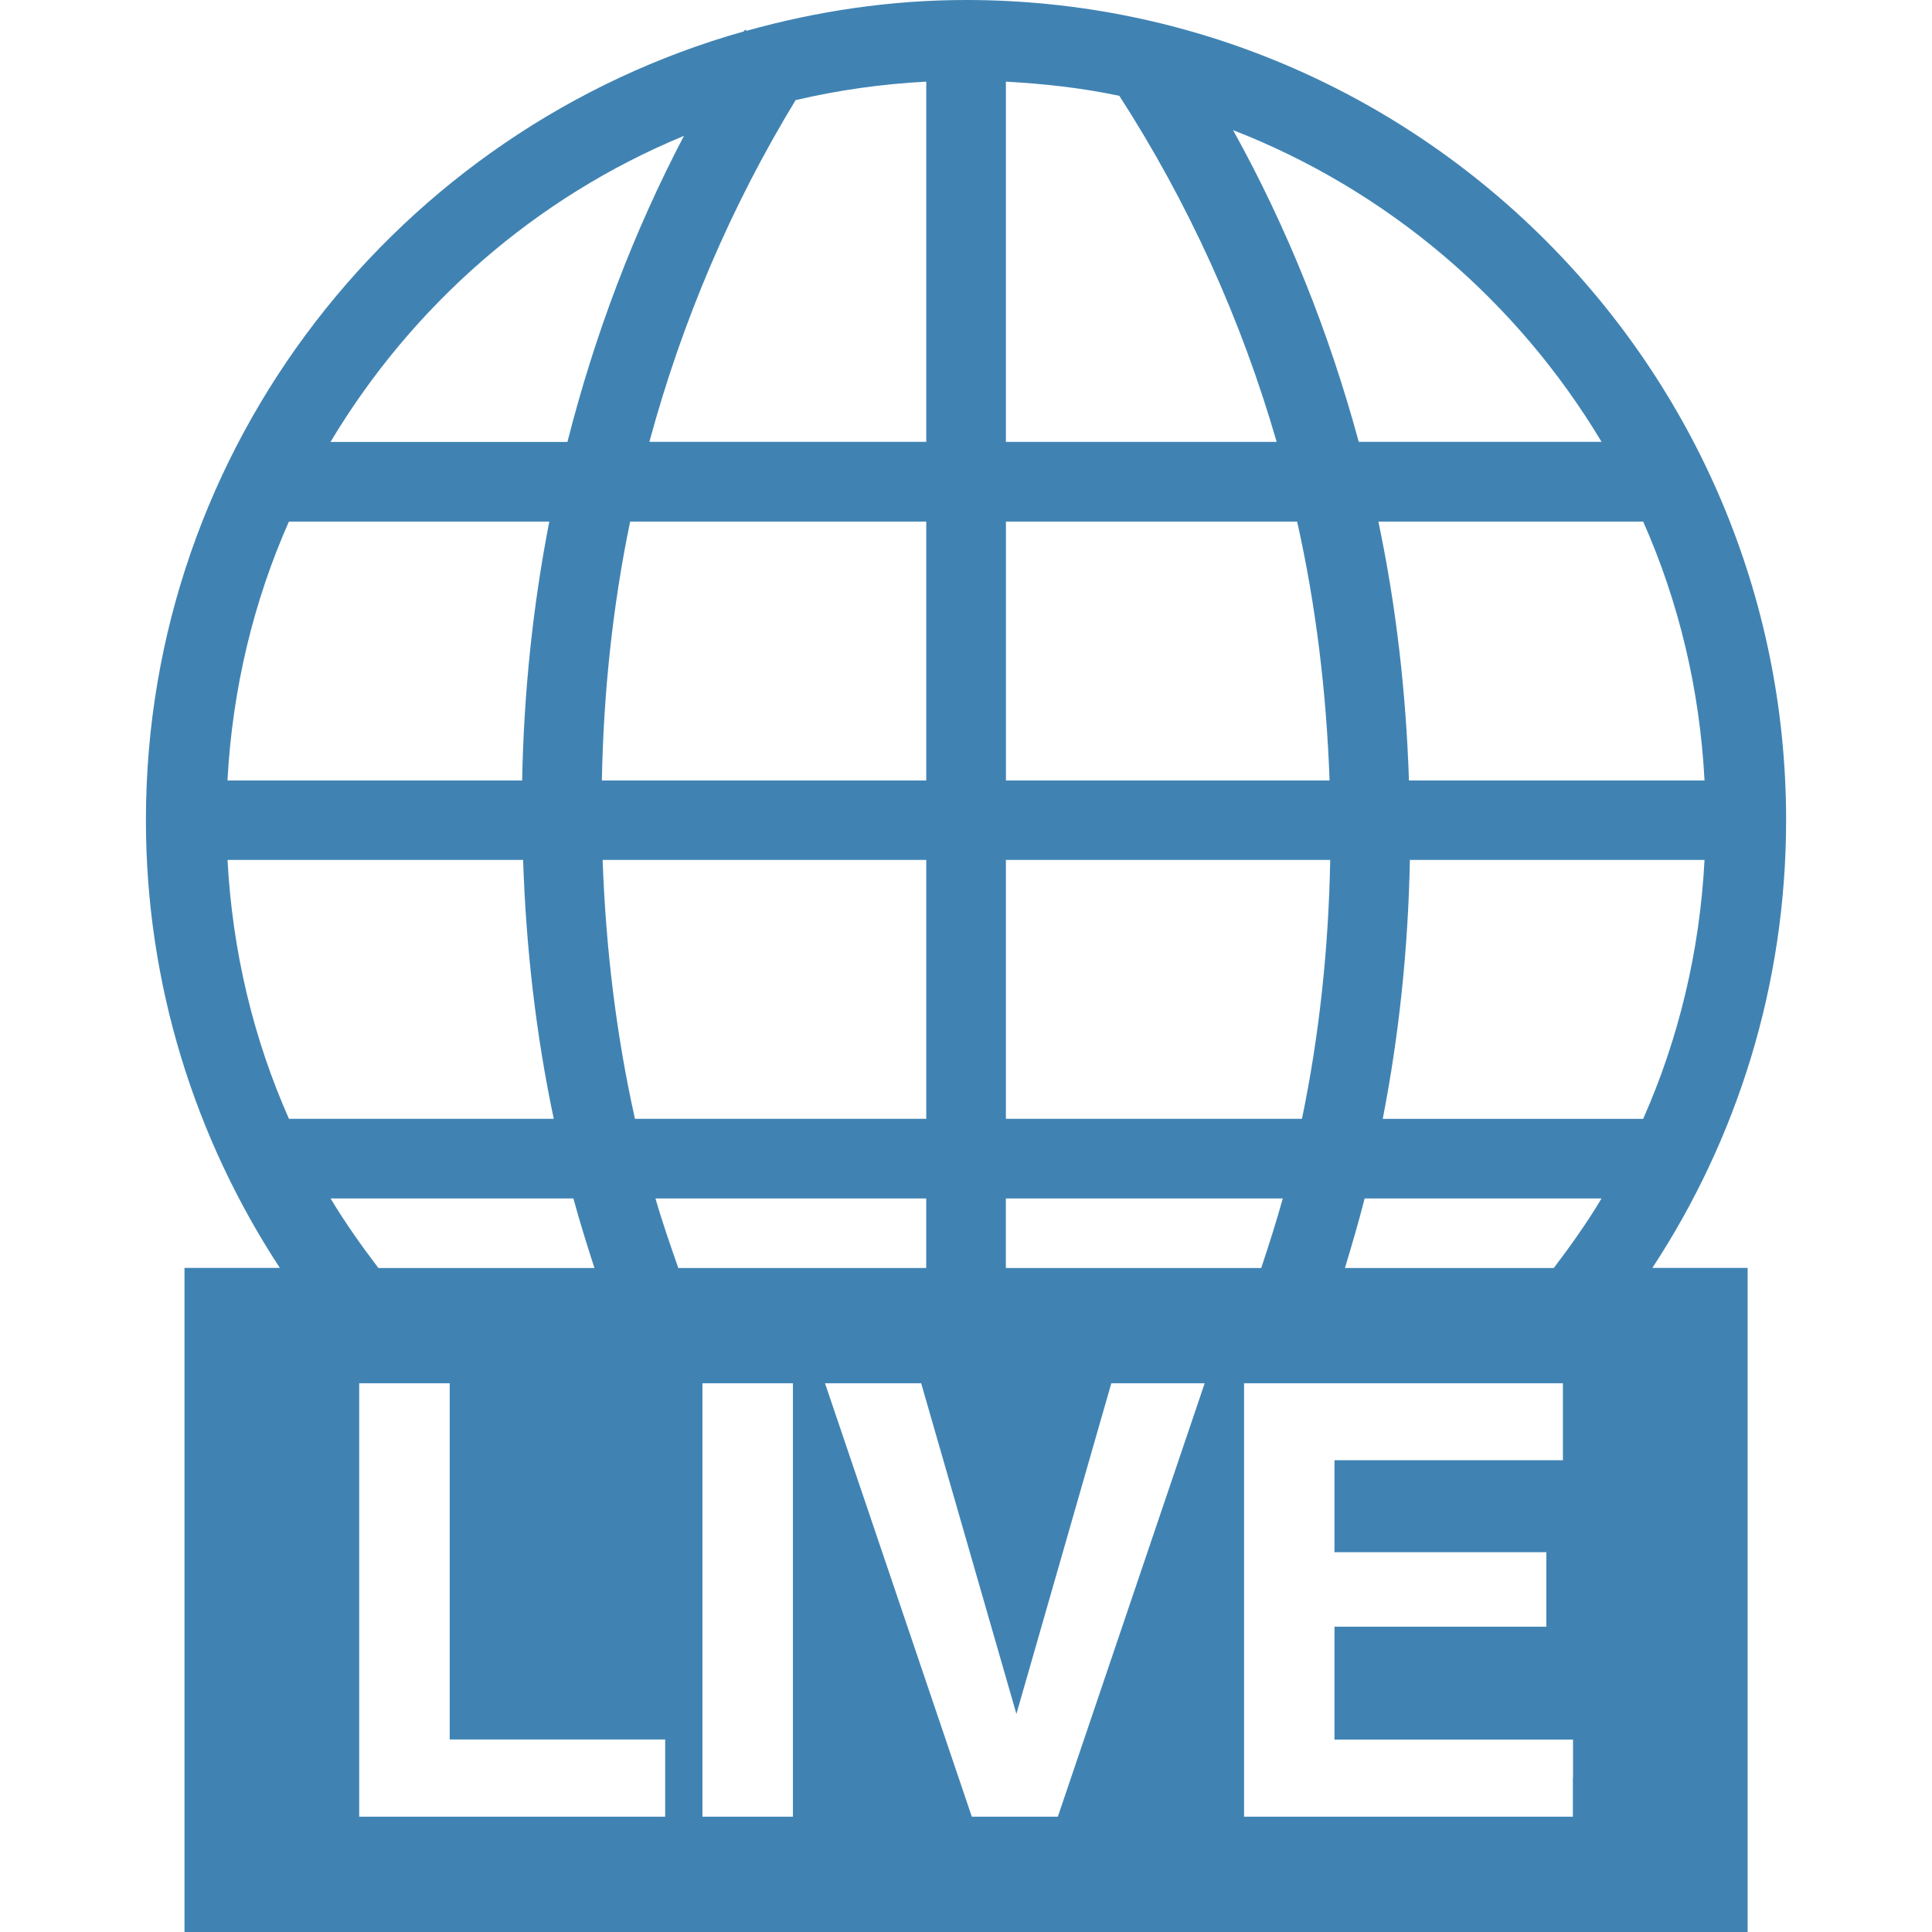
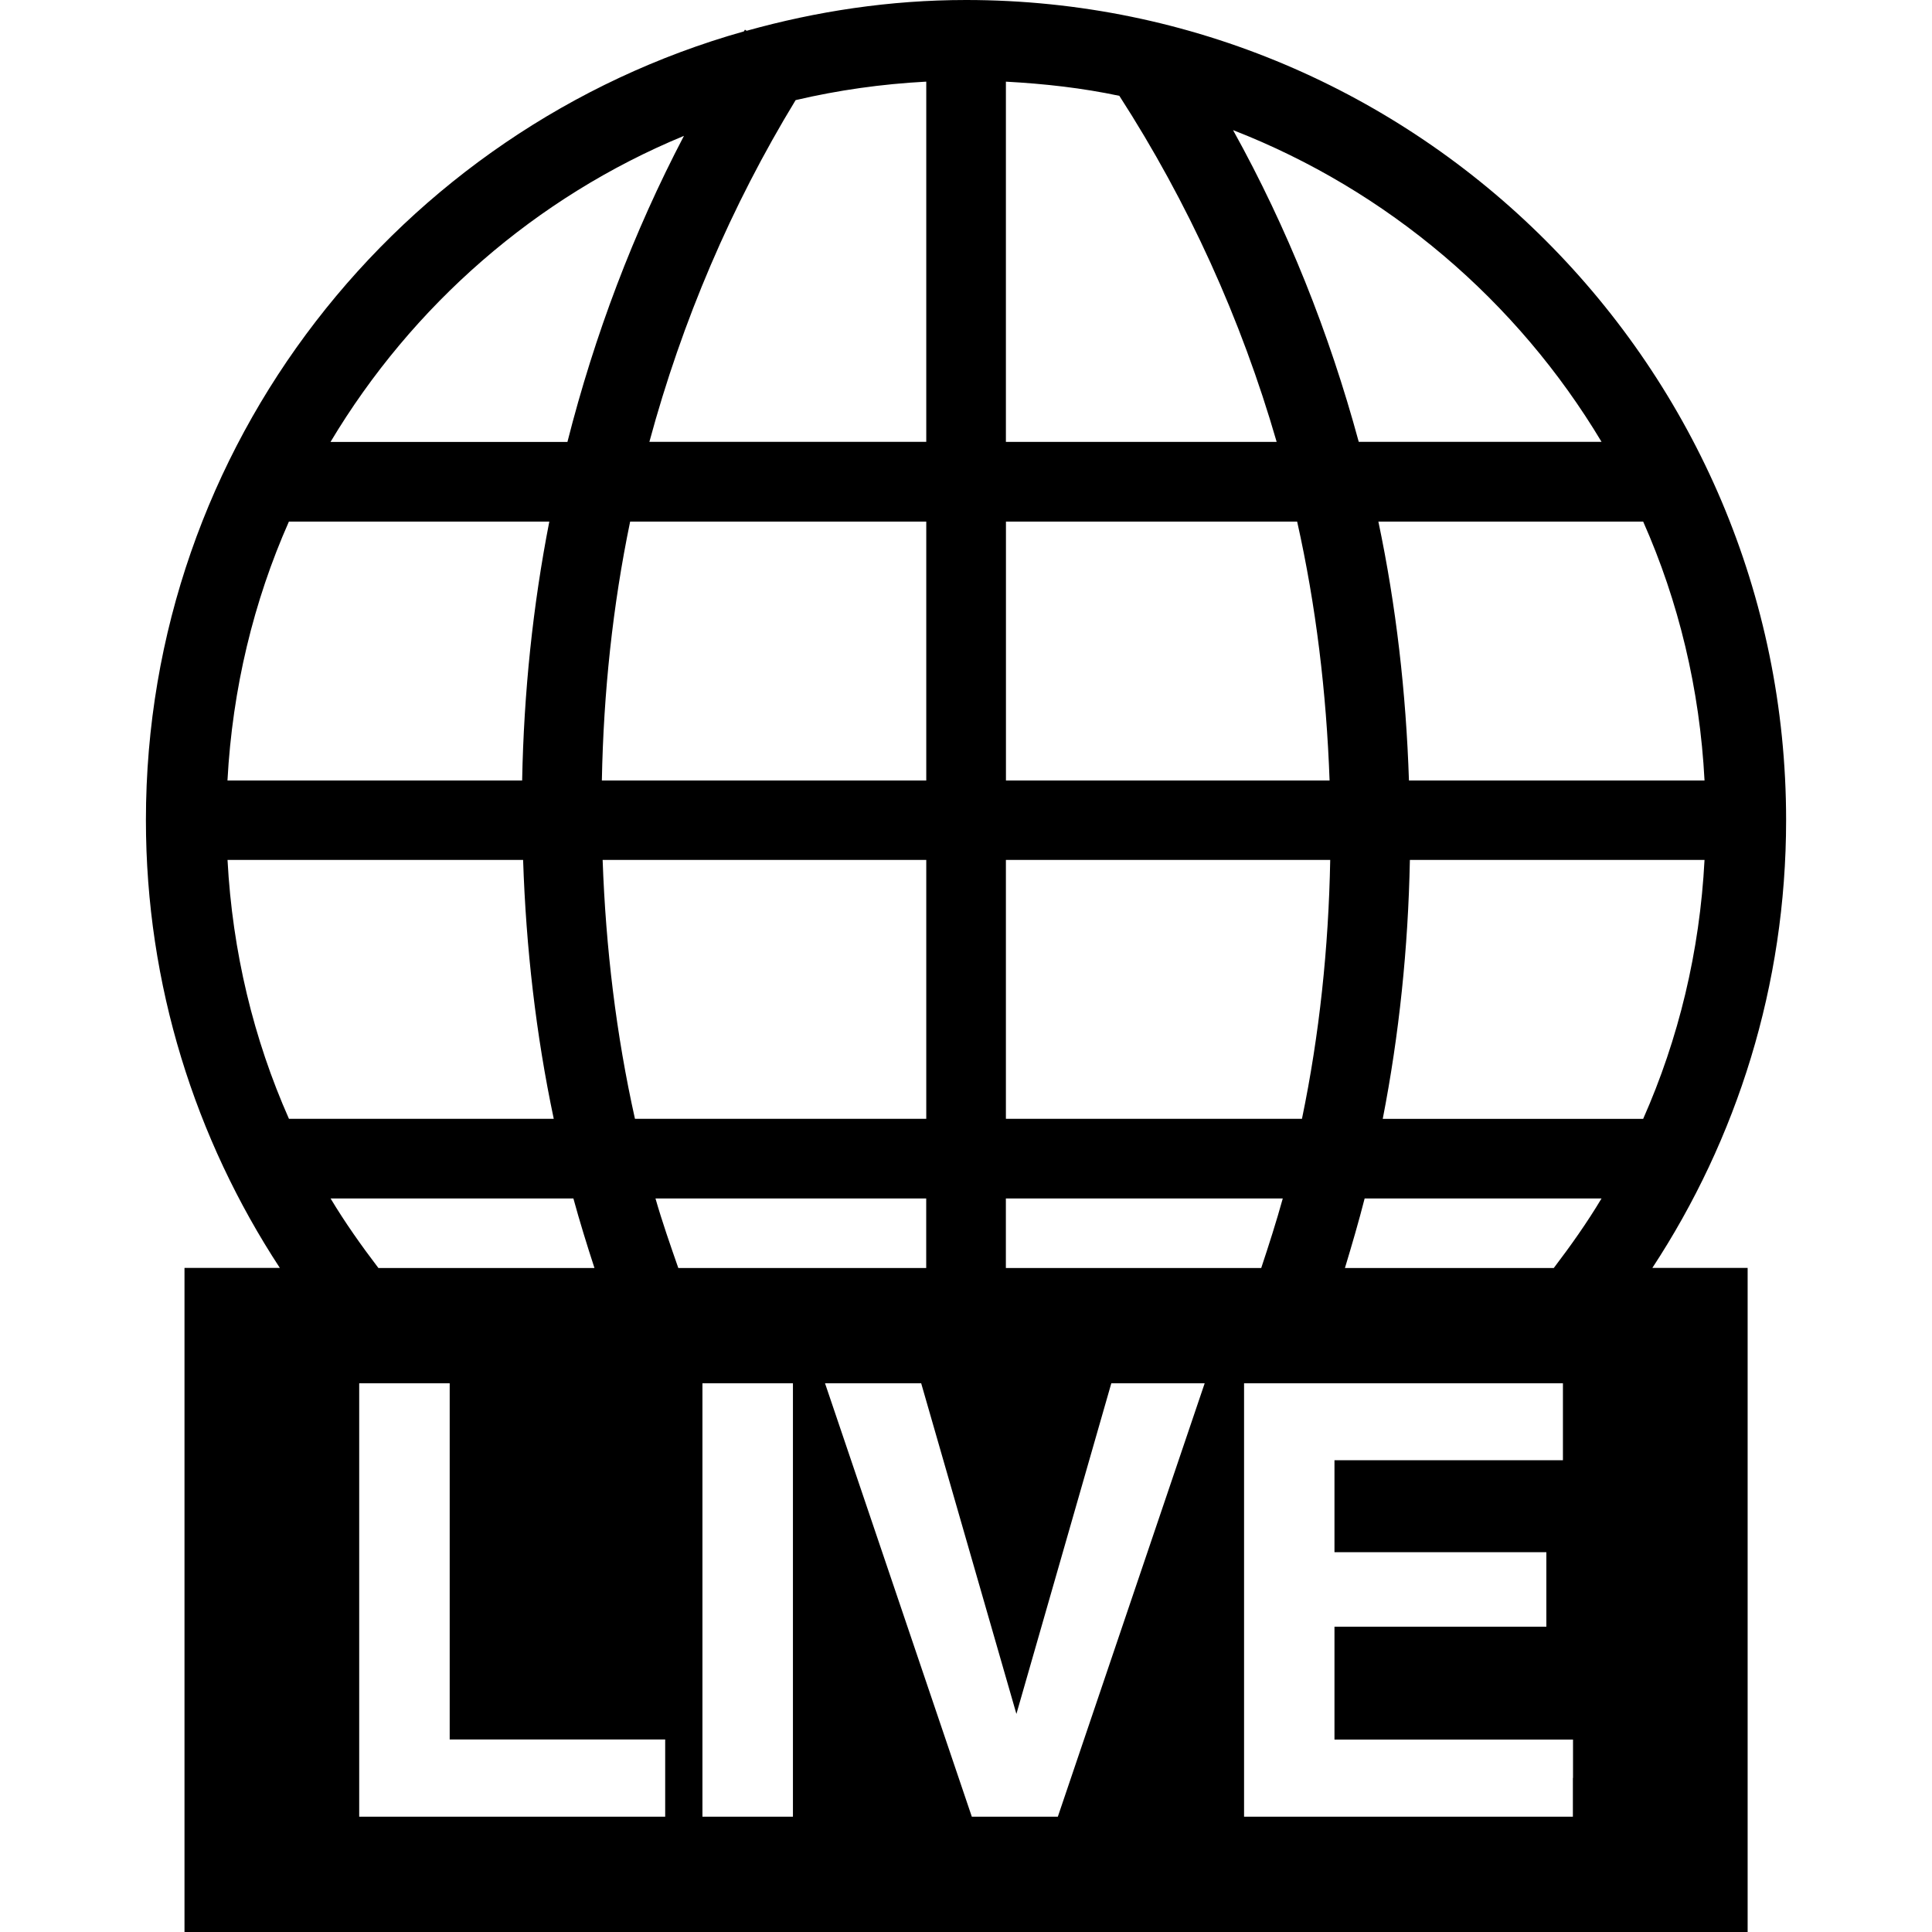
<svg xmlns="http://www.w3.org/2000/svg" version="1.1" id="Capa_1" x="0px" y="0px" width="512px" height="512px" viewBox="0 0 72.611 72.611" style="enable-background:new 0 0 72.611 72.611;" xml:space="preserve">
  <g>
-     <path d="M67.128,30.823C67.128,13.828,53.305,0,36.307,0c-2.862,0-5.617,0.423-8.247,1.157l-0.062-0.042   c-0.014,0.021-0.025,0.044-0.04,0.065C15.013,4.831,5.484,16.723,5.484,30.821c0,6.211,1.862,11.991,5.033,16.831H6.934v24.96   h58.748v-24.96h-3.581C65.275,42.816,67.128,37.034,67.128,30.823z M64.062,29.332H52.953c-0.109-3.312-0.483-6.568-1.149-9.729   h9.952C63.086,22.601,63.882,25.886,64.062,29.332z M60.191,16.605h-9.125c-1.115-4.104-2.68-8.033-4.724-11.715   C52.159,7.155,57.022,11.31,60.191,16.605z M37.805,3.069c1.45,0.078,2.876,0.238,4.264,0.533c2.586,4.01,4.575,8.378,5.912,13.005   H37.805V3.069L37.805,3.069z M37.805,19.603h10.946c0.708,3.156,1.1,6.409,1.219,9.729H37.807v-9.729H37.805z M37.805,32.318   h12.189c-0.062,3.312-0.405,6.569-1.062,9.731H37.805V32.318z M37.805,45.042h10.406c-0.244,0.881-0.522,1.747-0.81,2.614h-9.597   V45.042z M29.902,3.763c1.589-0.373,3.229-0.606,4.91-0.695v13.538H24.406C25.635,12.062,27.48,7.743,29.902,3.763z M22.62,29.332   c0.062-3.31,0.408-6.568,1.063-9.729h11.129v9.729H22.62z M34.812,32.318v9.731H23.864c-0.705-3.157-1.097-6.413-1.215-9.731   H34.812z M25.705,5.106c-1.899,3.627-3.359,7.486-4.379,11.503h-8.904C15.488,11.483,20.134,7.407,25.705,5.106z M10.858,19.603   h9.787c-0.619,3.169-0.958,6.423-1.021,9.729H8.549C8.735,25.886,9.53,22.601,10.858,19.603z M8.551,32.318H19.66   c0.11,3.314,0.484,6.569,1.152,9.731H10.86C9.53,39.048,8.735,35.769,8.551,32.318z M21.55,45.042   c0.241,0.881,0.509,1.747,0.792,2.614h-8.12c-0.64-0.84-1.252-1.704-1.798-2.614H21.55z M25,66.822v1.455H13.5V51.988h1.696h1.705   v13.388H25V66.822z M24.635,45.042H34.81v2.614h-9.317C25.191,46.789,24.889,45.928,24.635,45.042z M29.801,68.277h-1.696H26.4   V51.988h1.696h1.705V68.277z M39.757,68.277h-1.616h-1.617l-5.517-16.289h1.806h1.808l3.579,12.427l3.567-12.427h1.747h1.762   L39.757,68.277z M59.114,66.822v1.455H46.756V51.988H58.74v1.437v1.456h-8.586v3.455h7.963v1.396v1.405h-7.963v4.242h8.965v1.442   H59.114z M58.396,47.656h-7.849c0.262-0.867,0.516-1.733,0.741-2.614h8.903C59.646,45.955,59.034,46.816,58.396,47.656z    M51.968,42.05c0.618-3.167,0.956-6.424,1.02-9.731h11.074c-0.18,3.448-0.976,6.727-2.306,9.731H51.968z" fill="#4083b3" />
+     <path d="M67.128,30.823C67.128,13.828,53.305,0,36.307,0c-2.862,0-5.617,0.423-8.247,1.157l-0.062-0.042   c-0.014,0.021-0.025,0.044-0.04,0.065C15.013,4.831,5.484,16.723,5.484,30.821c0,6.211,1.862,11.991,5.033,16.831H6.934v24.96   h58.748v-24.96h-3.581C65.275,42.816,67.128,37.034,67.128,30.823z M64.062,29.332H52.953c-0.109-3.312-0.483-6.568-1.149-9.729   h9.952C63.086,22.601,63.882,25.886,64.062,29.332z M60.191,16.605h-9.125c-1.115-4.104-2.68-8.033-4.724-11.715   C52.159,7.155,57.022,11.31,60.191,16.605z M37.805,3.069c1.45,0.078,2.876,0.238,4.264,0.533c2.586,4.01,4.575,8.378,5.912,13.005   H37.805V3.069L37.805,3.069z M37.805,19.603h10.946c0.708,3.156,1.1,6.409,1.219,9.729H37.807v-9.729H37.805z M37.805,32.318   h12.189c-0.062,3.312-0.405,6.569-1.062,9.731H37.805V32.318z M37.805,45.042h10.406c-0.244,0.881-0.522,1.747-0.81,2.614h-9.597   V45.042z M29.902,3.763c1.589-0.373,3.229-0.606,4.91-0.695v13.538H24.406C25.635,12.062,27.48,7.743,29.902,3.763z M22.62,29.332   c0.062-3.31,0.408-6.568,1.063-9.729h11.129v9.729H22.62z M34.812,32.318v9.731H23.864c-0.705-3.157-1.097-6.413-1.215-9.731   H34.812z M25.705,5.106c-1.899,3.627-3.359,7.486-4.379,11.503h-8.904C15.488,11.483,20.134,7.407,25.705,5.106z M10.858,19.603   h9.787c-0.619,3.169-0.958,6.423-1.021,9.729H8.549C8.735,25.886,9.53,22.601,10.858,19.603z M8.551,32.318H19.66   c0.11,3.314,0.484,6.569,1.152,9.731H10.86C9.53,39.048,8.735,35.769,8.551,32.318z M21.55,45.042   c0.241,0.881,0.509,1.747,0.792,2.614h-8.12c-0.64-0.84-1.252-1.704-1.798-2.614H21.55z M25,66.822v1.455H13.5V51.988h1.696h1.705   v13.388H25V66.822z M24.635,45.042H34.81v2.614h-9.317C25.191,46.789,24.889,45.928,24.635,45.042z M29.801,68.277h-1.696H26.4   V51.988h1.696h1.705V68.277z M39.757,68.277h-1.616h-1.617l-5.517-16.289h1.806h1.808l3.579,12.427l3.567-12.427h1.747h1.762   L39.757,68.277z M59.114,66.822v1.455H46.756V51.988H58.74v1.437v1.456h-8.586v3.455h7.963v1.396v1.405h-7.963v4.242h8.965v1.442   H59.114z M58.396,47.656h-7.849c0.262-0.867,0.516-1.733,0.741-2.614h8.903C59.646,45.955,59.034,46.816,58.396,47.656z    M51.968,42.05c0.618-3.167,0.956-6.424,1.02-9.731h11.074c-0.18,3.448-0.976,6.727-2.306,9.731H51.968z" fill="#000000" />
  </g>
  <g>
</g>
  <g>
</g>
  <g>
</g>
  <g>
</g>
  <g>
</g>
  <g>
</g>
  <g>
</g>
  <g>
</g>
  <g>
</g>
  <g>
</g>
  <g>
</g>
  <g>
</g>
  <g>
</g>
  <g>
</g>
  <g>
</g>
</svg>
